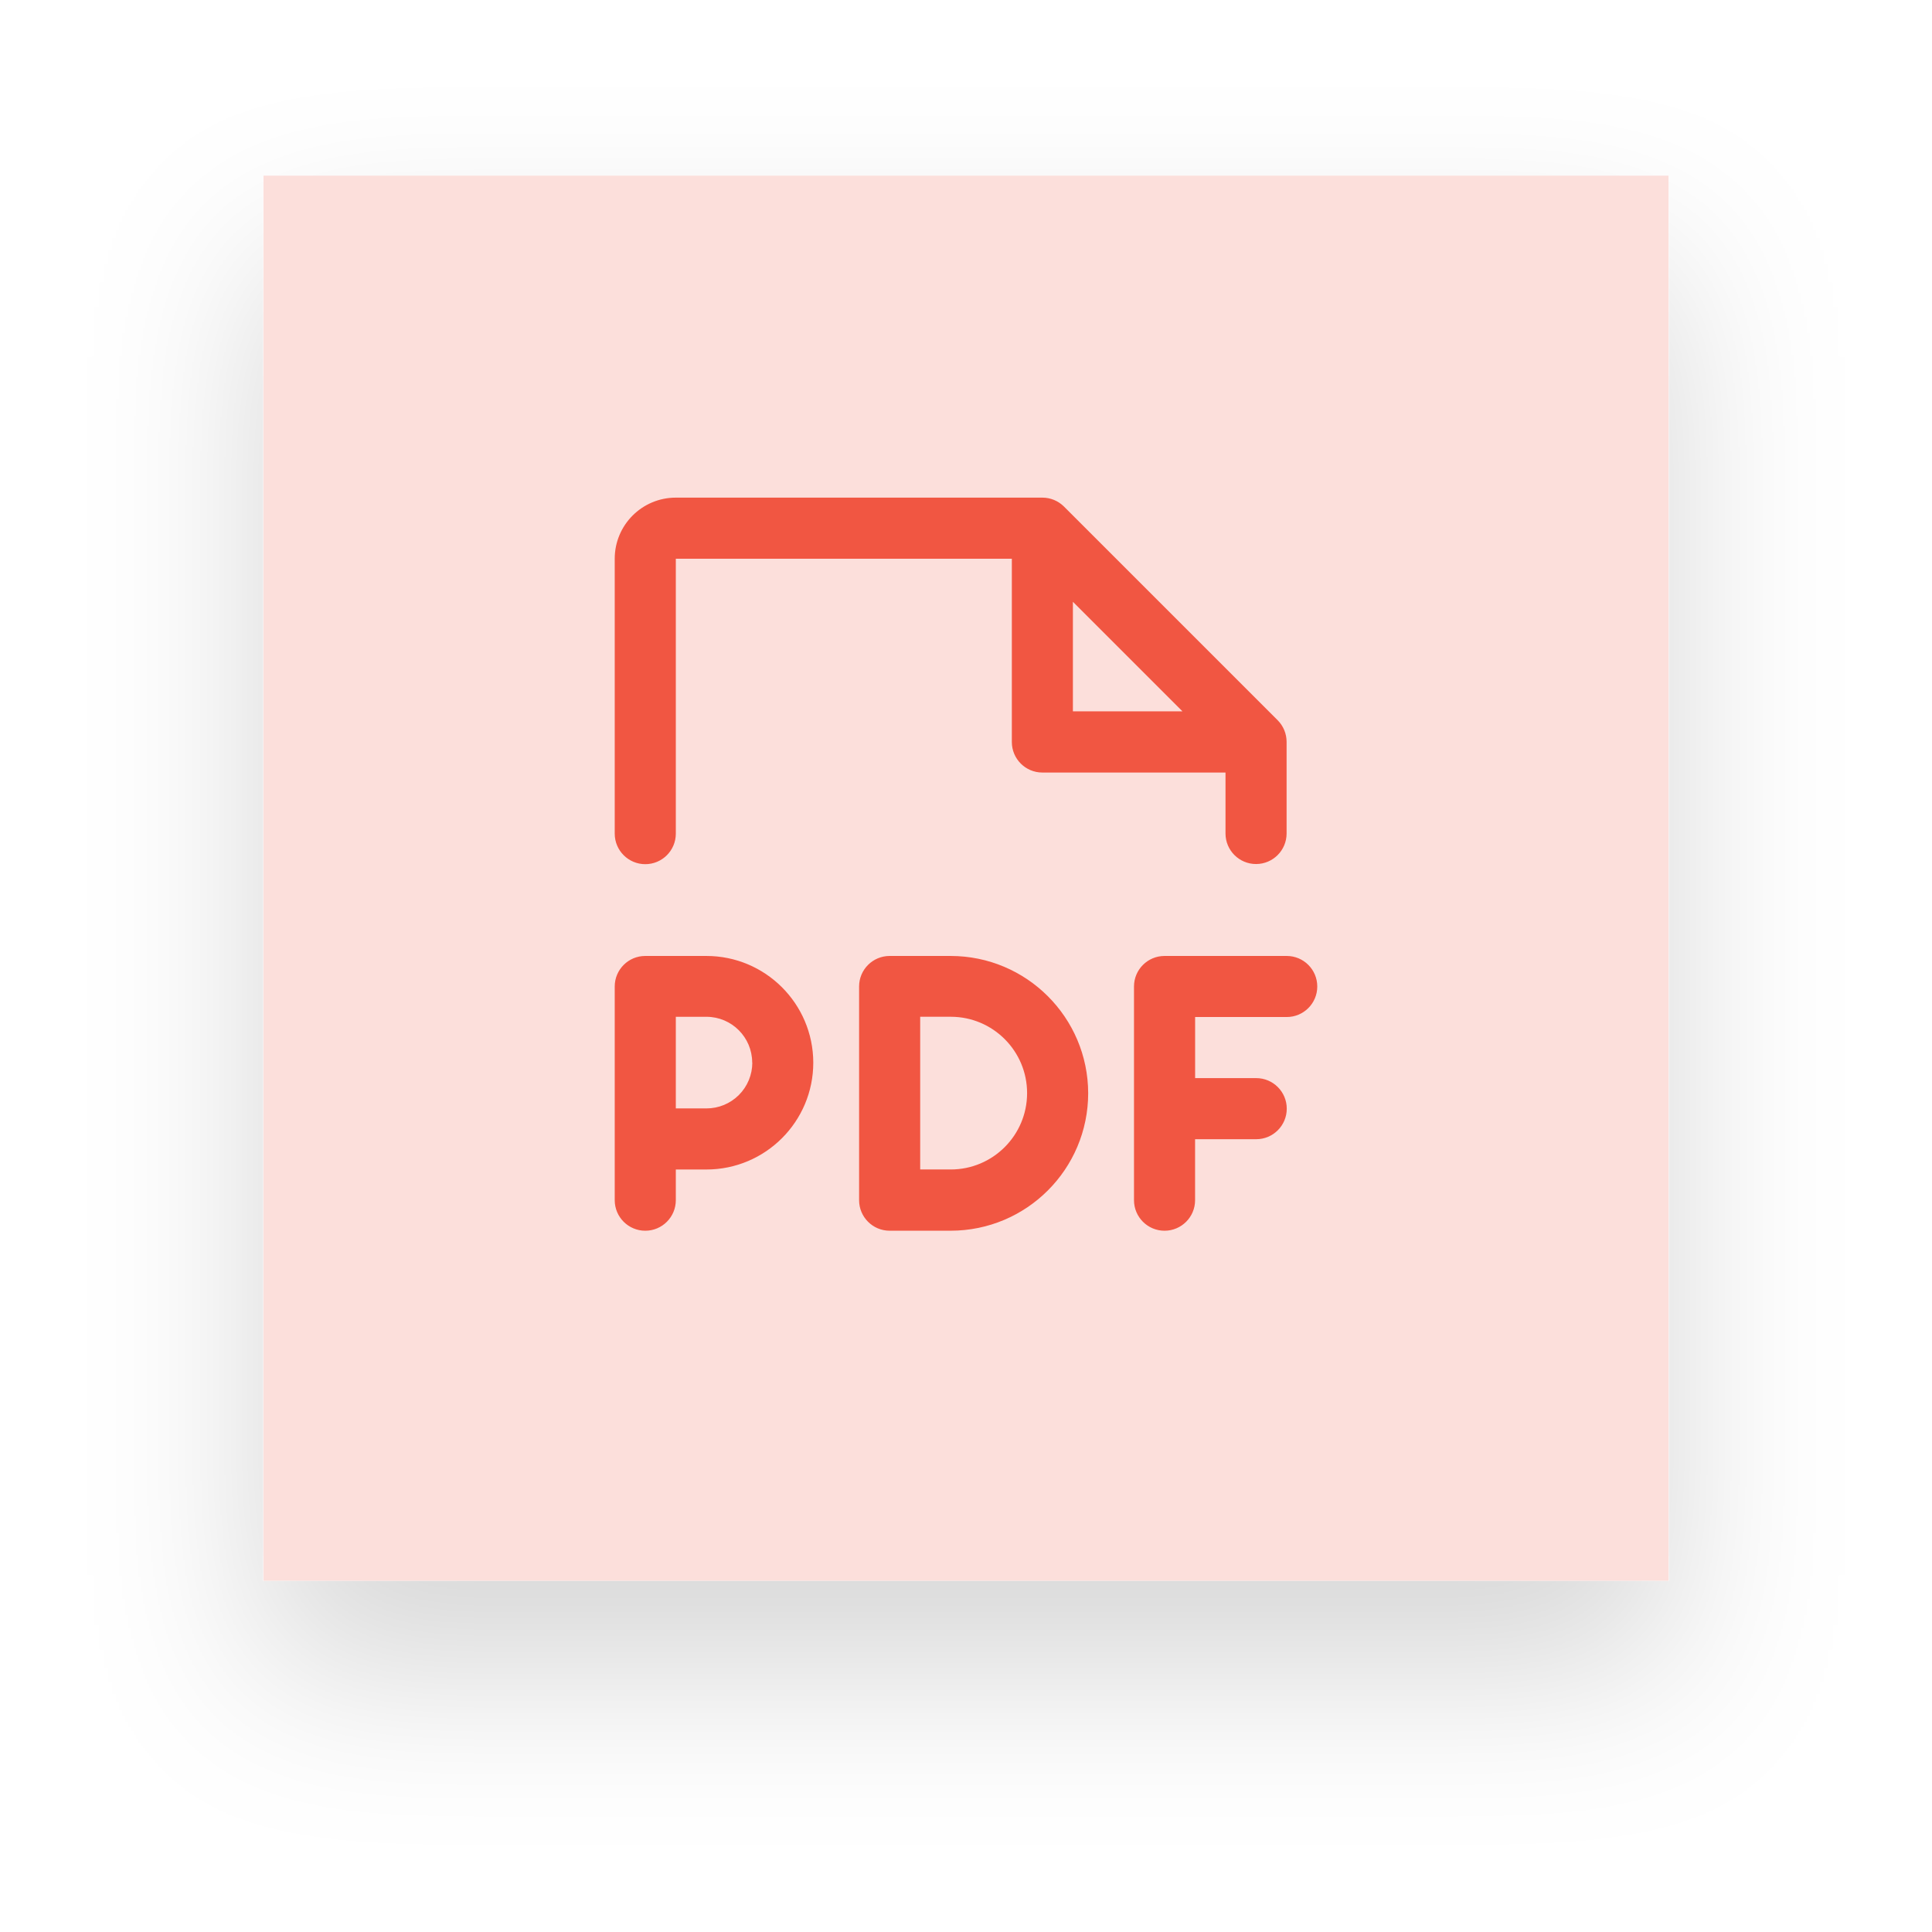
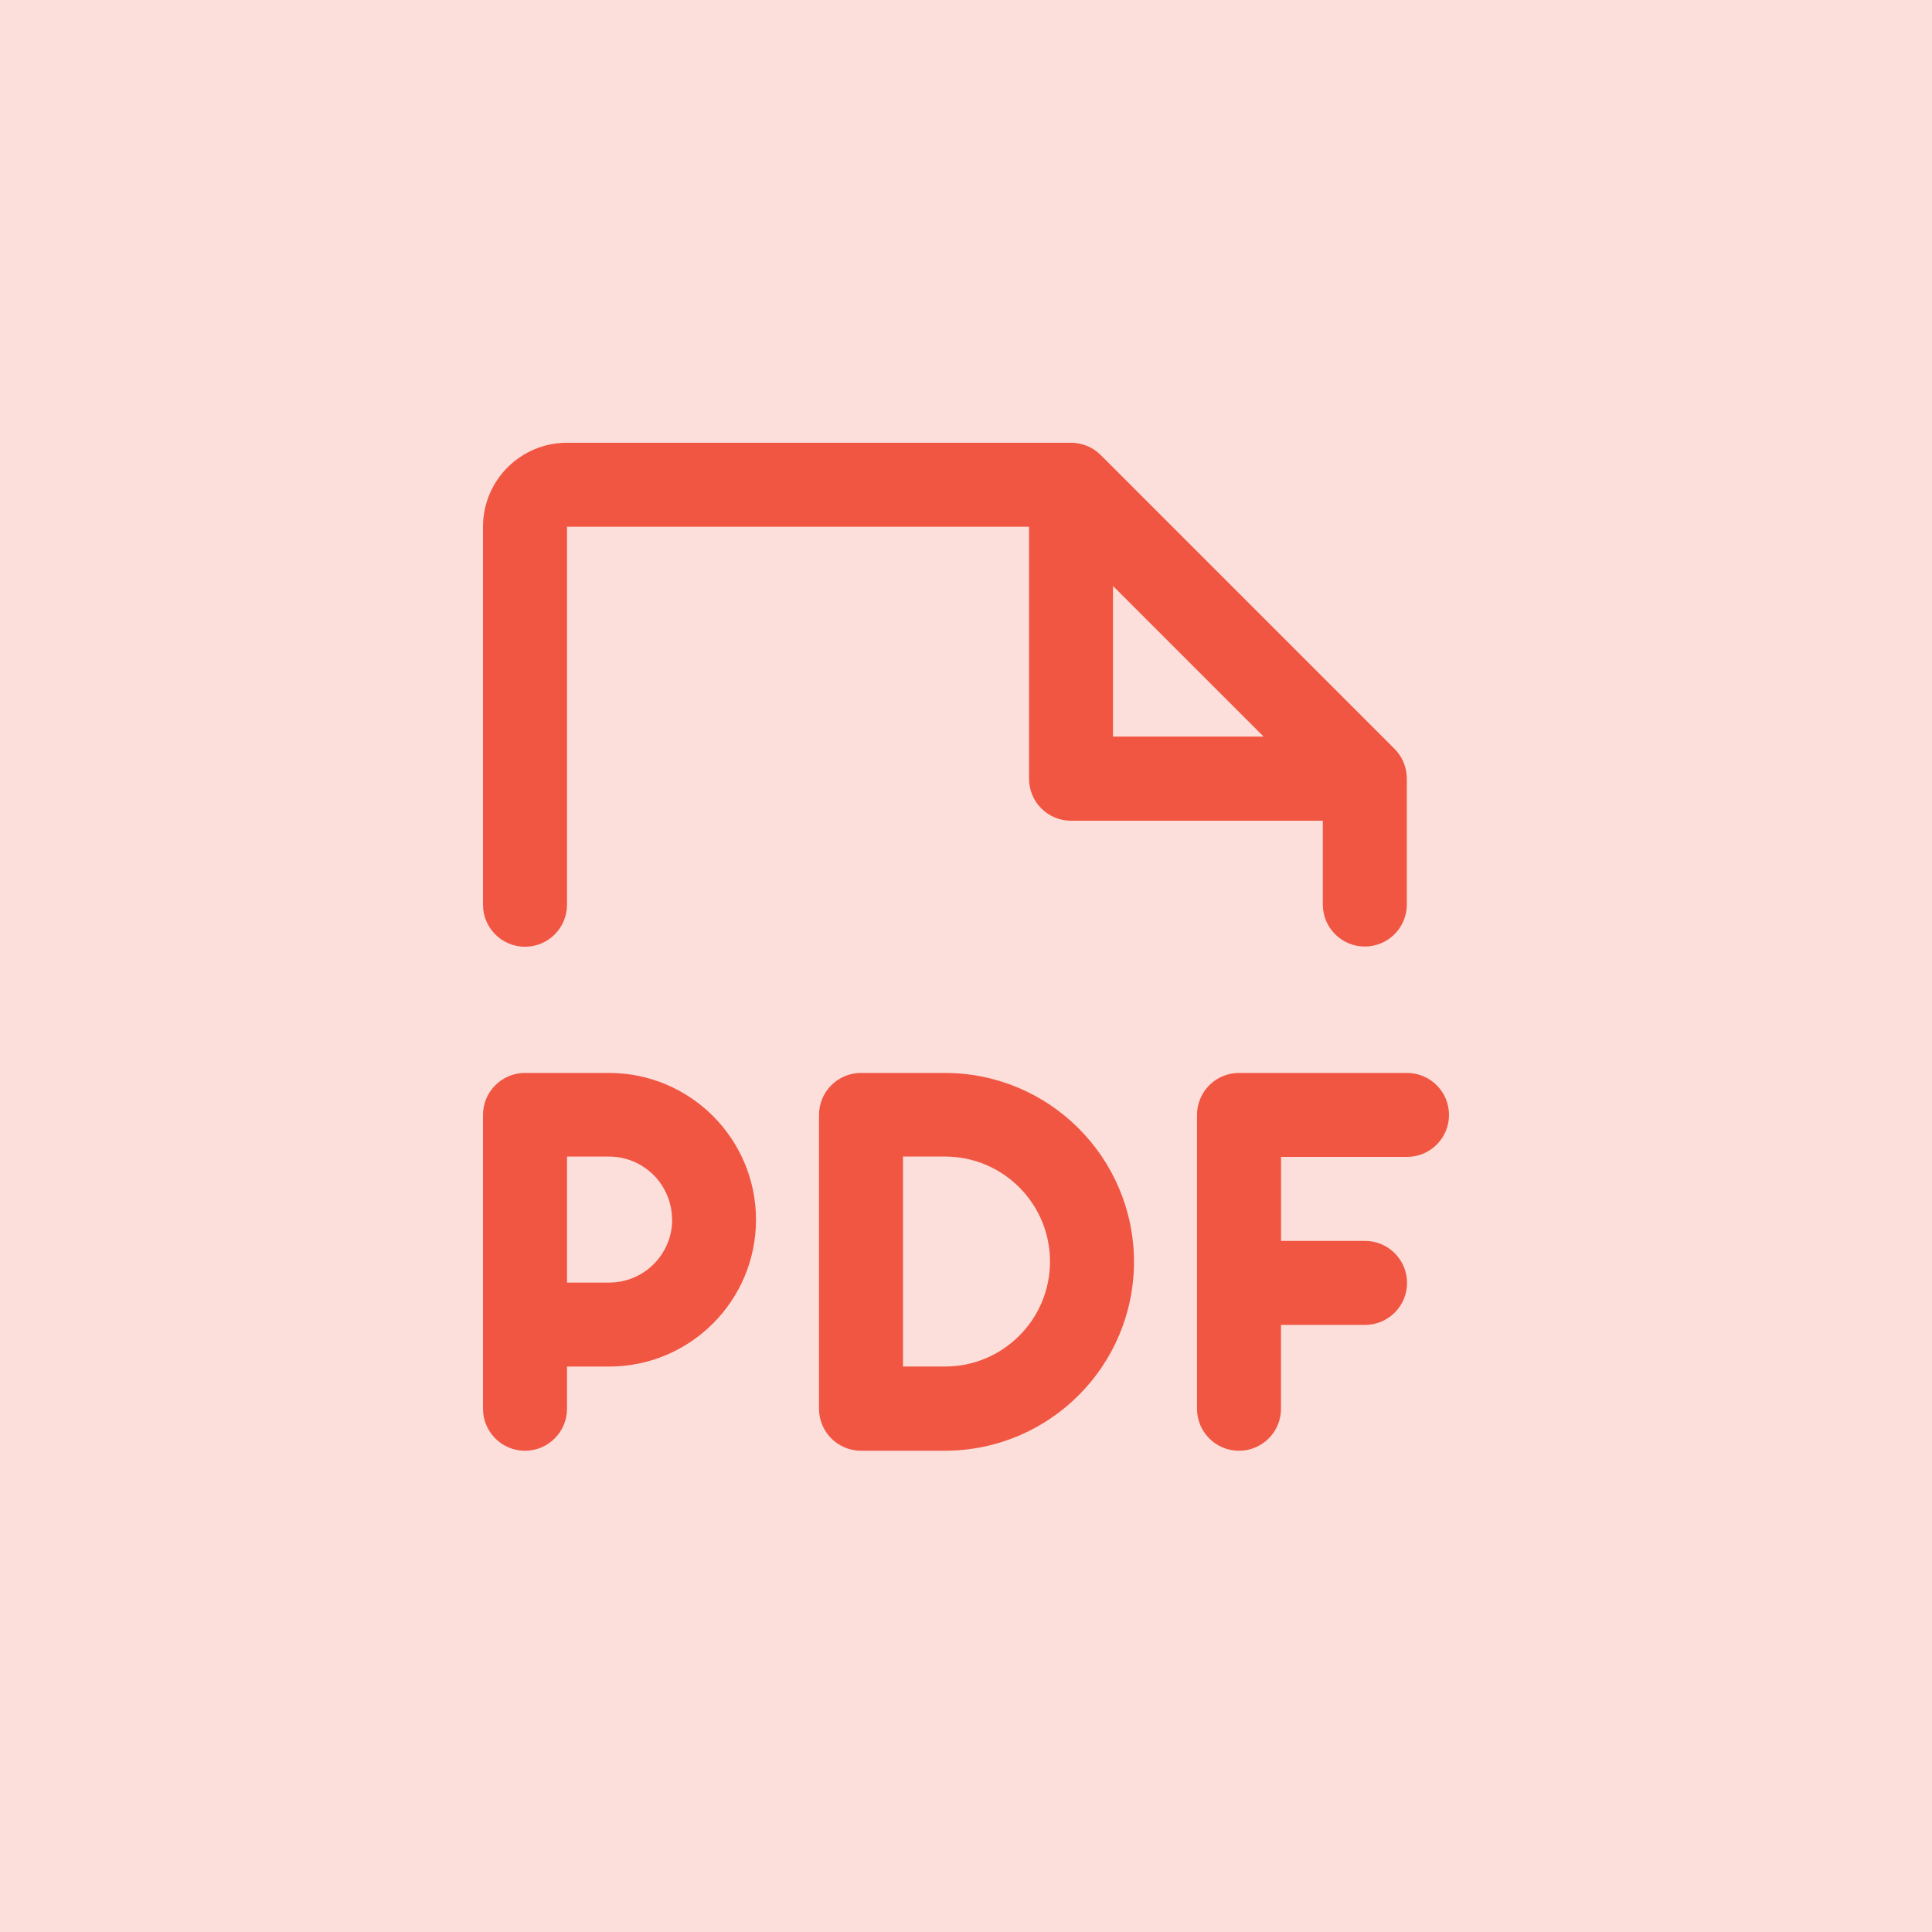
- <svg xmlns="http://www.w3.org/2000/svg" width="66" height="66" viewBox="0 0 66 66">
-   <defs>
-     <filter id="Rectangle_401338" x="0" y="0" width="66" height="66" filterUnits="userSpaceOnUse">
-       <feOffset dy="3" input="SourceAlpha" />
-       <feGaussianBlur stdDeviation="3" result="blur" />
-       <feFlood flood-opacity="0.161" />
-       <feComposite operator="in" in2="blur" />
-       <feComposite in="SourceGraphic" />
-     </filter>
-   </defs>
-   <g id="Group_1179319" data-name="Group 1179319" transform="translate(9 6)">
-     <g id="Icono">
-       <g transform="matrix(1, 0, 0, 1, -9, -6)" filter="url(#Rectangle_401338)">
-         <rect id="Rectangle_401338-2" data-name="Rectangle 401338" width="48" height="48" transform="translate(9 6)" fill="#fcdfdb" />
-       </g>
-       <path id="Path_874071" data-name="Path 874071" d="M64,40.7a1.043,1.043,0,0,1-1.043,1.043h-3.13v2.087h2.087a1.043,1.043,0,1,1,0,2.087H59.826V48a1.043,1.043,0,0,1-2.087,0V40.7a1.043,1.043,0,0,1,1.043-1.043h4.174A1.043,1.043,0,0,1,64,40.7ZM46.783,43.3a3.652,3.652,0,0,1-3.652,3.652H42.087V48A1.043,1.043,0,0,1,40,48V40.7a1.043,1.043,0,0,1,1.043-1.043H43.13A3.652,3.652,0,0,1,46.783,43.3Zm-2.087,0a1.565,1.565,0,0,0-1.565-1.565H42.087v3.13H43.13A1.565,1.565,0,0,0,44.7,43.3Zm11.478,1.043a4.7,4.7,0,0,1-4.7,4.7H49.391A1.043,1.043,0,0,1,48.348,48V40.7a1.043,1.043,0,0,1,1.043-1.043h2.087A4.7,4.7,0,0,1,56.174,44.348Zm-2.087,0a2.609,2.609,0,0,0-2.609-2.609H50.435v5.217h1.043A2.609,2.609,0,0,0,54.087,44.348ZM40,35.478V26.087A2.087,2.087,0,0,1,42.087,24H54.609a1.043,1.043,0,0,1,.738.305l7.3,7.3a1.043,1.043,0,0,1,.305.738v3.13a1.043,1.043,0,0,1-2.087,0V33.391H54.609a1.043,1.043,0,0,1-1.043-1.043V26.087H42.087v9.391a1.043,1.043,0,0,1-2.087,0ZM55.652,31.3h3.742l-3.742-3.742Z" transform="translate(-28 -13)" fill="#f15642" />
-     </g>
+ <svg xmlns="http://www.w3.org/2000/svg" id="Group_1209735" data-name="Group 1209735" width="48" height="48" viewBox="0 0 48 48">
+   <g id="Icono">
+     <path id="Path_1079117" data-name="Path 1079117" d="M0,0H48V48H0Z" fill="#fcdfdb" />
+     <path id="Path_874071" data-name="Path 874071" d="M64,40.7a1.043,1.043,0,0,1-1.043,1.043h-3.13v2.087h2.087a1.043,1.043,0,1,1,0,2.087H59.826V48a1.043,1.043,0,0,1-2.087,0V40.7a1.043,1.043,0,0,1,1.043-1.043h4.174A1.043,1.043,0,0,1,64,40.7ZM46.783,43.3a3.652,3.652,0,0,1-3.652,3.652H42.087V48A1.043,1.043,0,0,1,40,48V40.7a1.043,1.043,0,0,1,1.043-1.043H43.13A3.652,3.652,0,0,1,46.783,43.3Zm-2.087,0a1.565,1.565,0,0,0-1.565-1.565H42.087v3.13H43.13A1.565,1.565,0,0,0,44.7,43.3Zm11.478,1.043a4.7,4.7,0,0,1-4.7,4.7H49.391A1.043,1.043,0,0,1,48.348,48V40.7a1.043,1.043,0,0,1,1.043-1.043h2.087A4.7,4.7,0,0,1,56.174,44.348Zm-2.087,0a2.609,2.609,0,0,0-2.609-2.609H50.435v5.217h1.043A2.609,2.609,0,0,0,54.087,44.348ZM40,35.478V26.087A2.087,2.087,0,0,1,42.087,24H54.609a1.043,1.043,0,0,1,.738.305l7.3,7.3a1.043,1.043,0,0,1,.305.738v3.13a1.043,1.043,0,0,1-2.087,0V33.391H54.609a1.043,1.043,0,0,1-1.043-1.043V26.087H42.087v9.391a1.043,1.043,0,0,1-2.087,0ZM55.652,31.3h3.742l-3.742-3.742Z" transform="translate(-28 -13)" fill="#f15642" />
  </g>
</svg>
